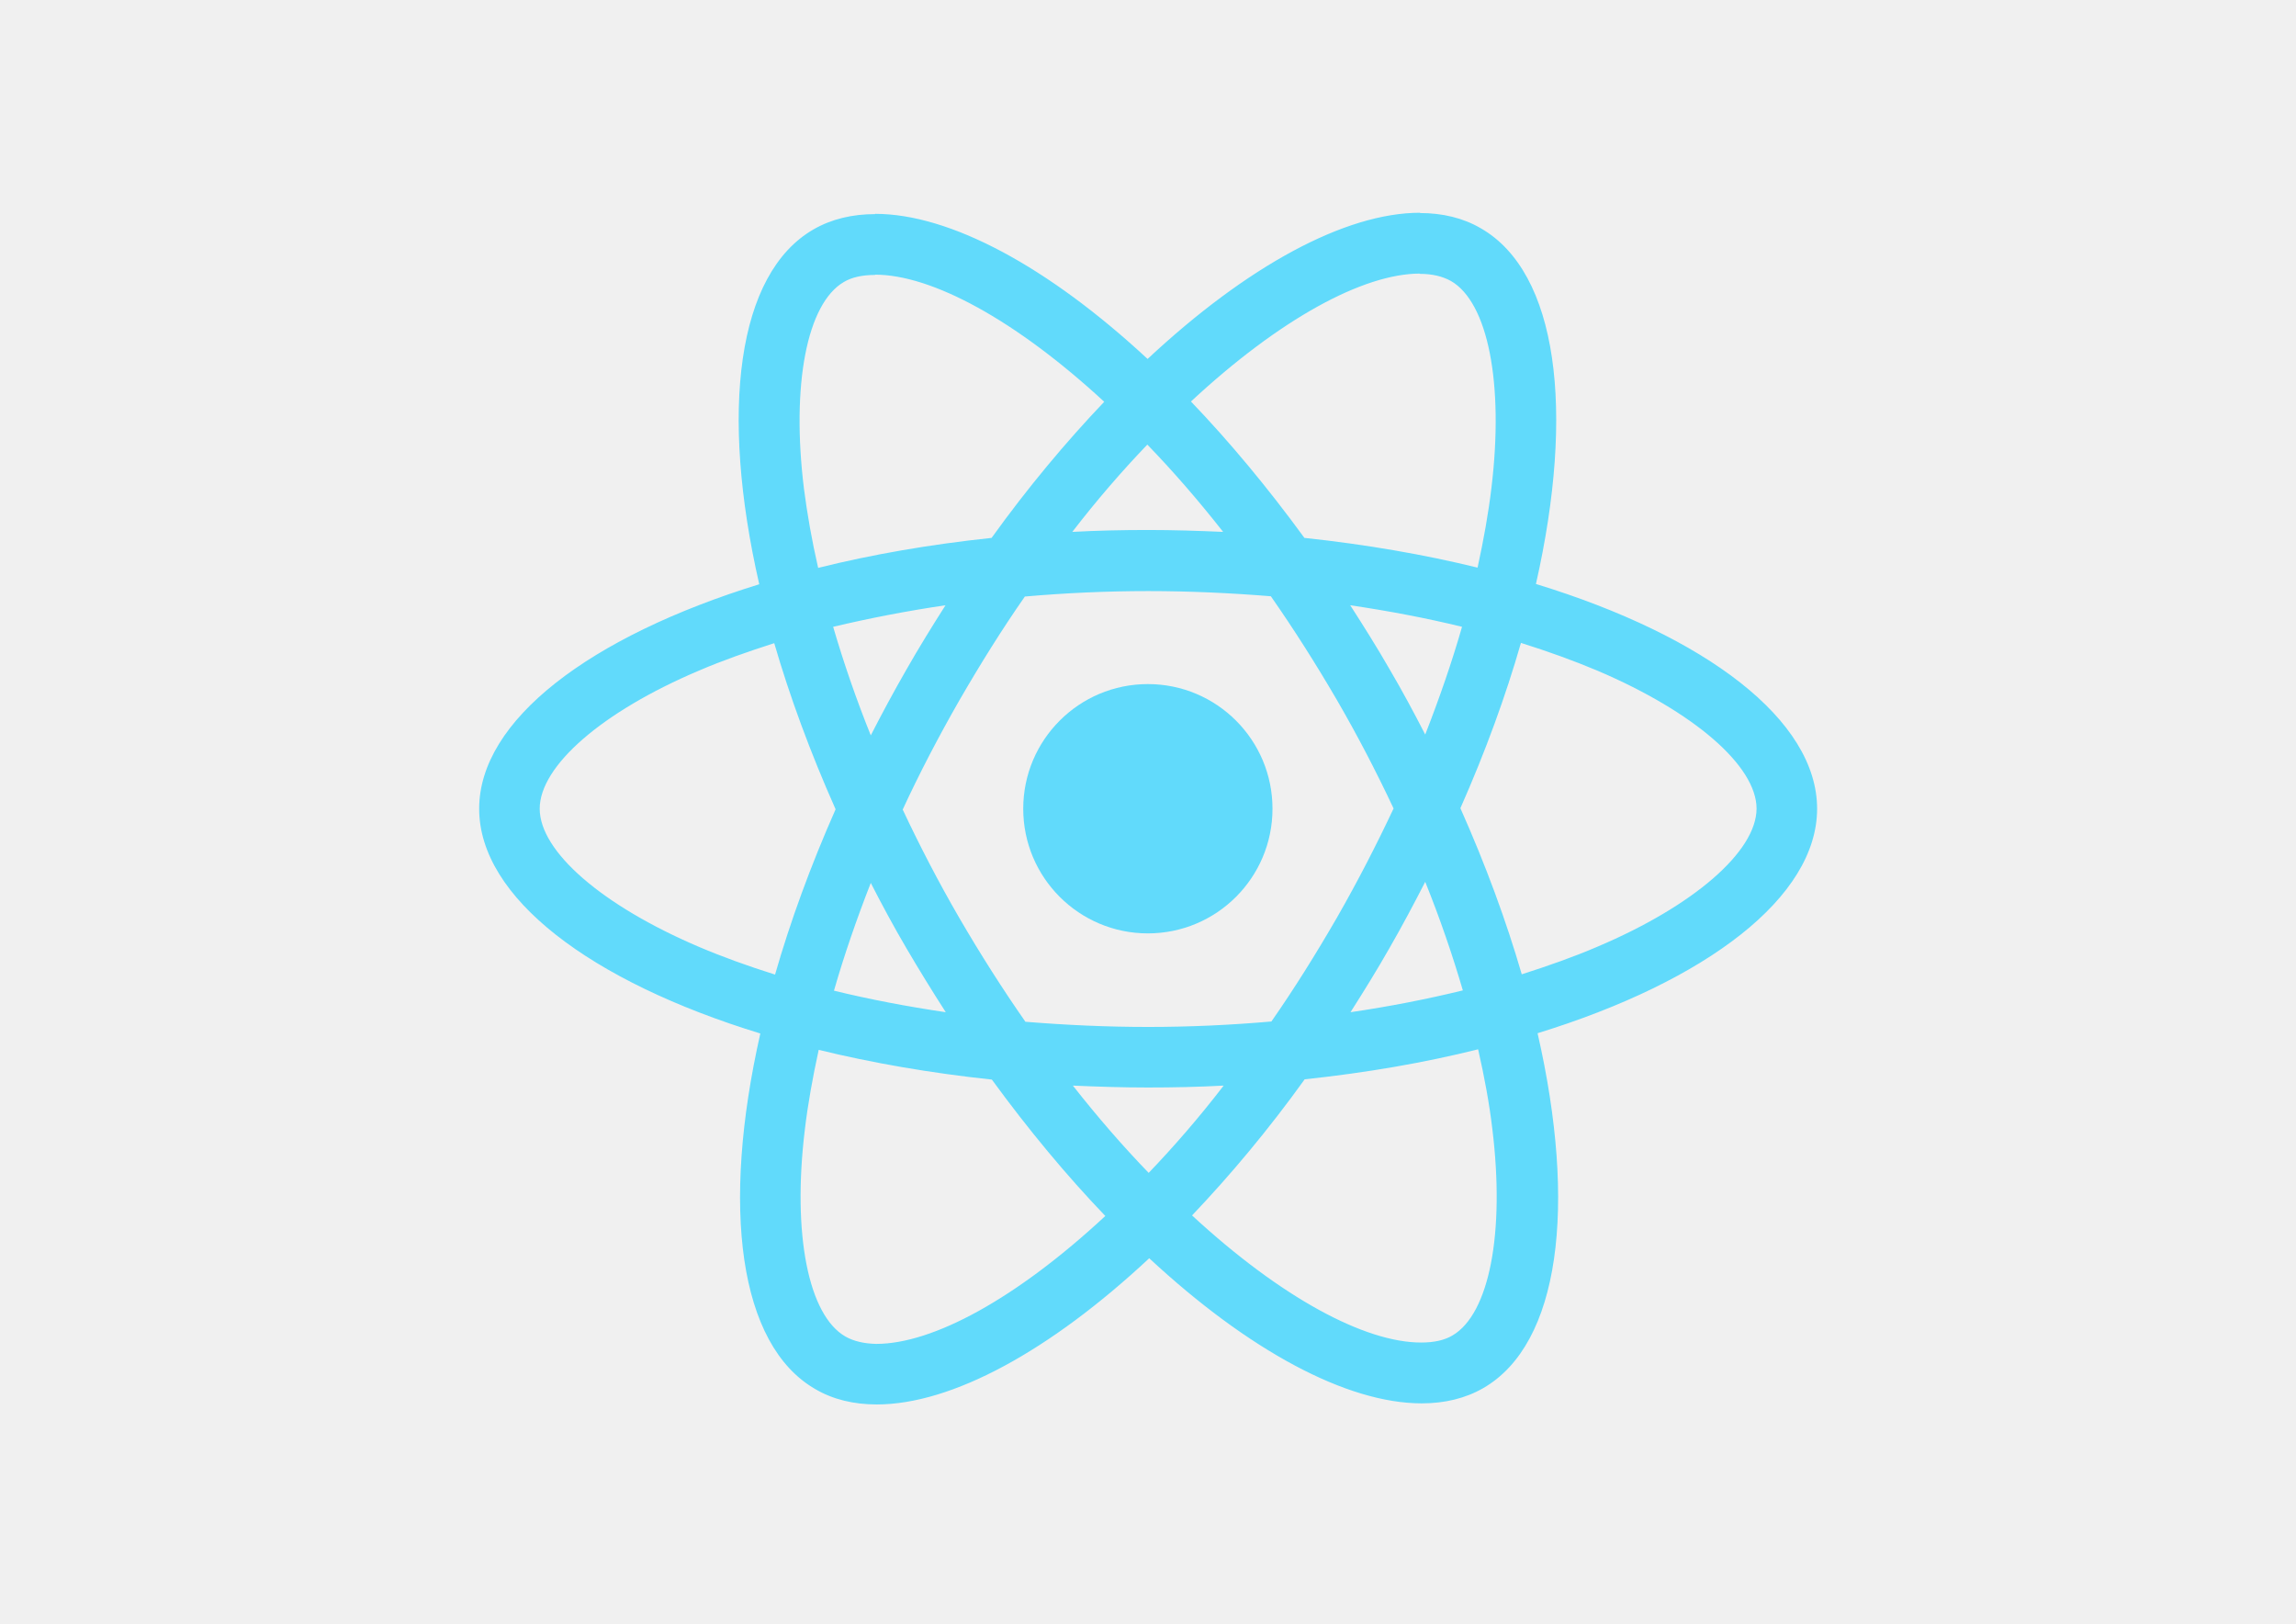
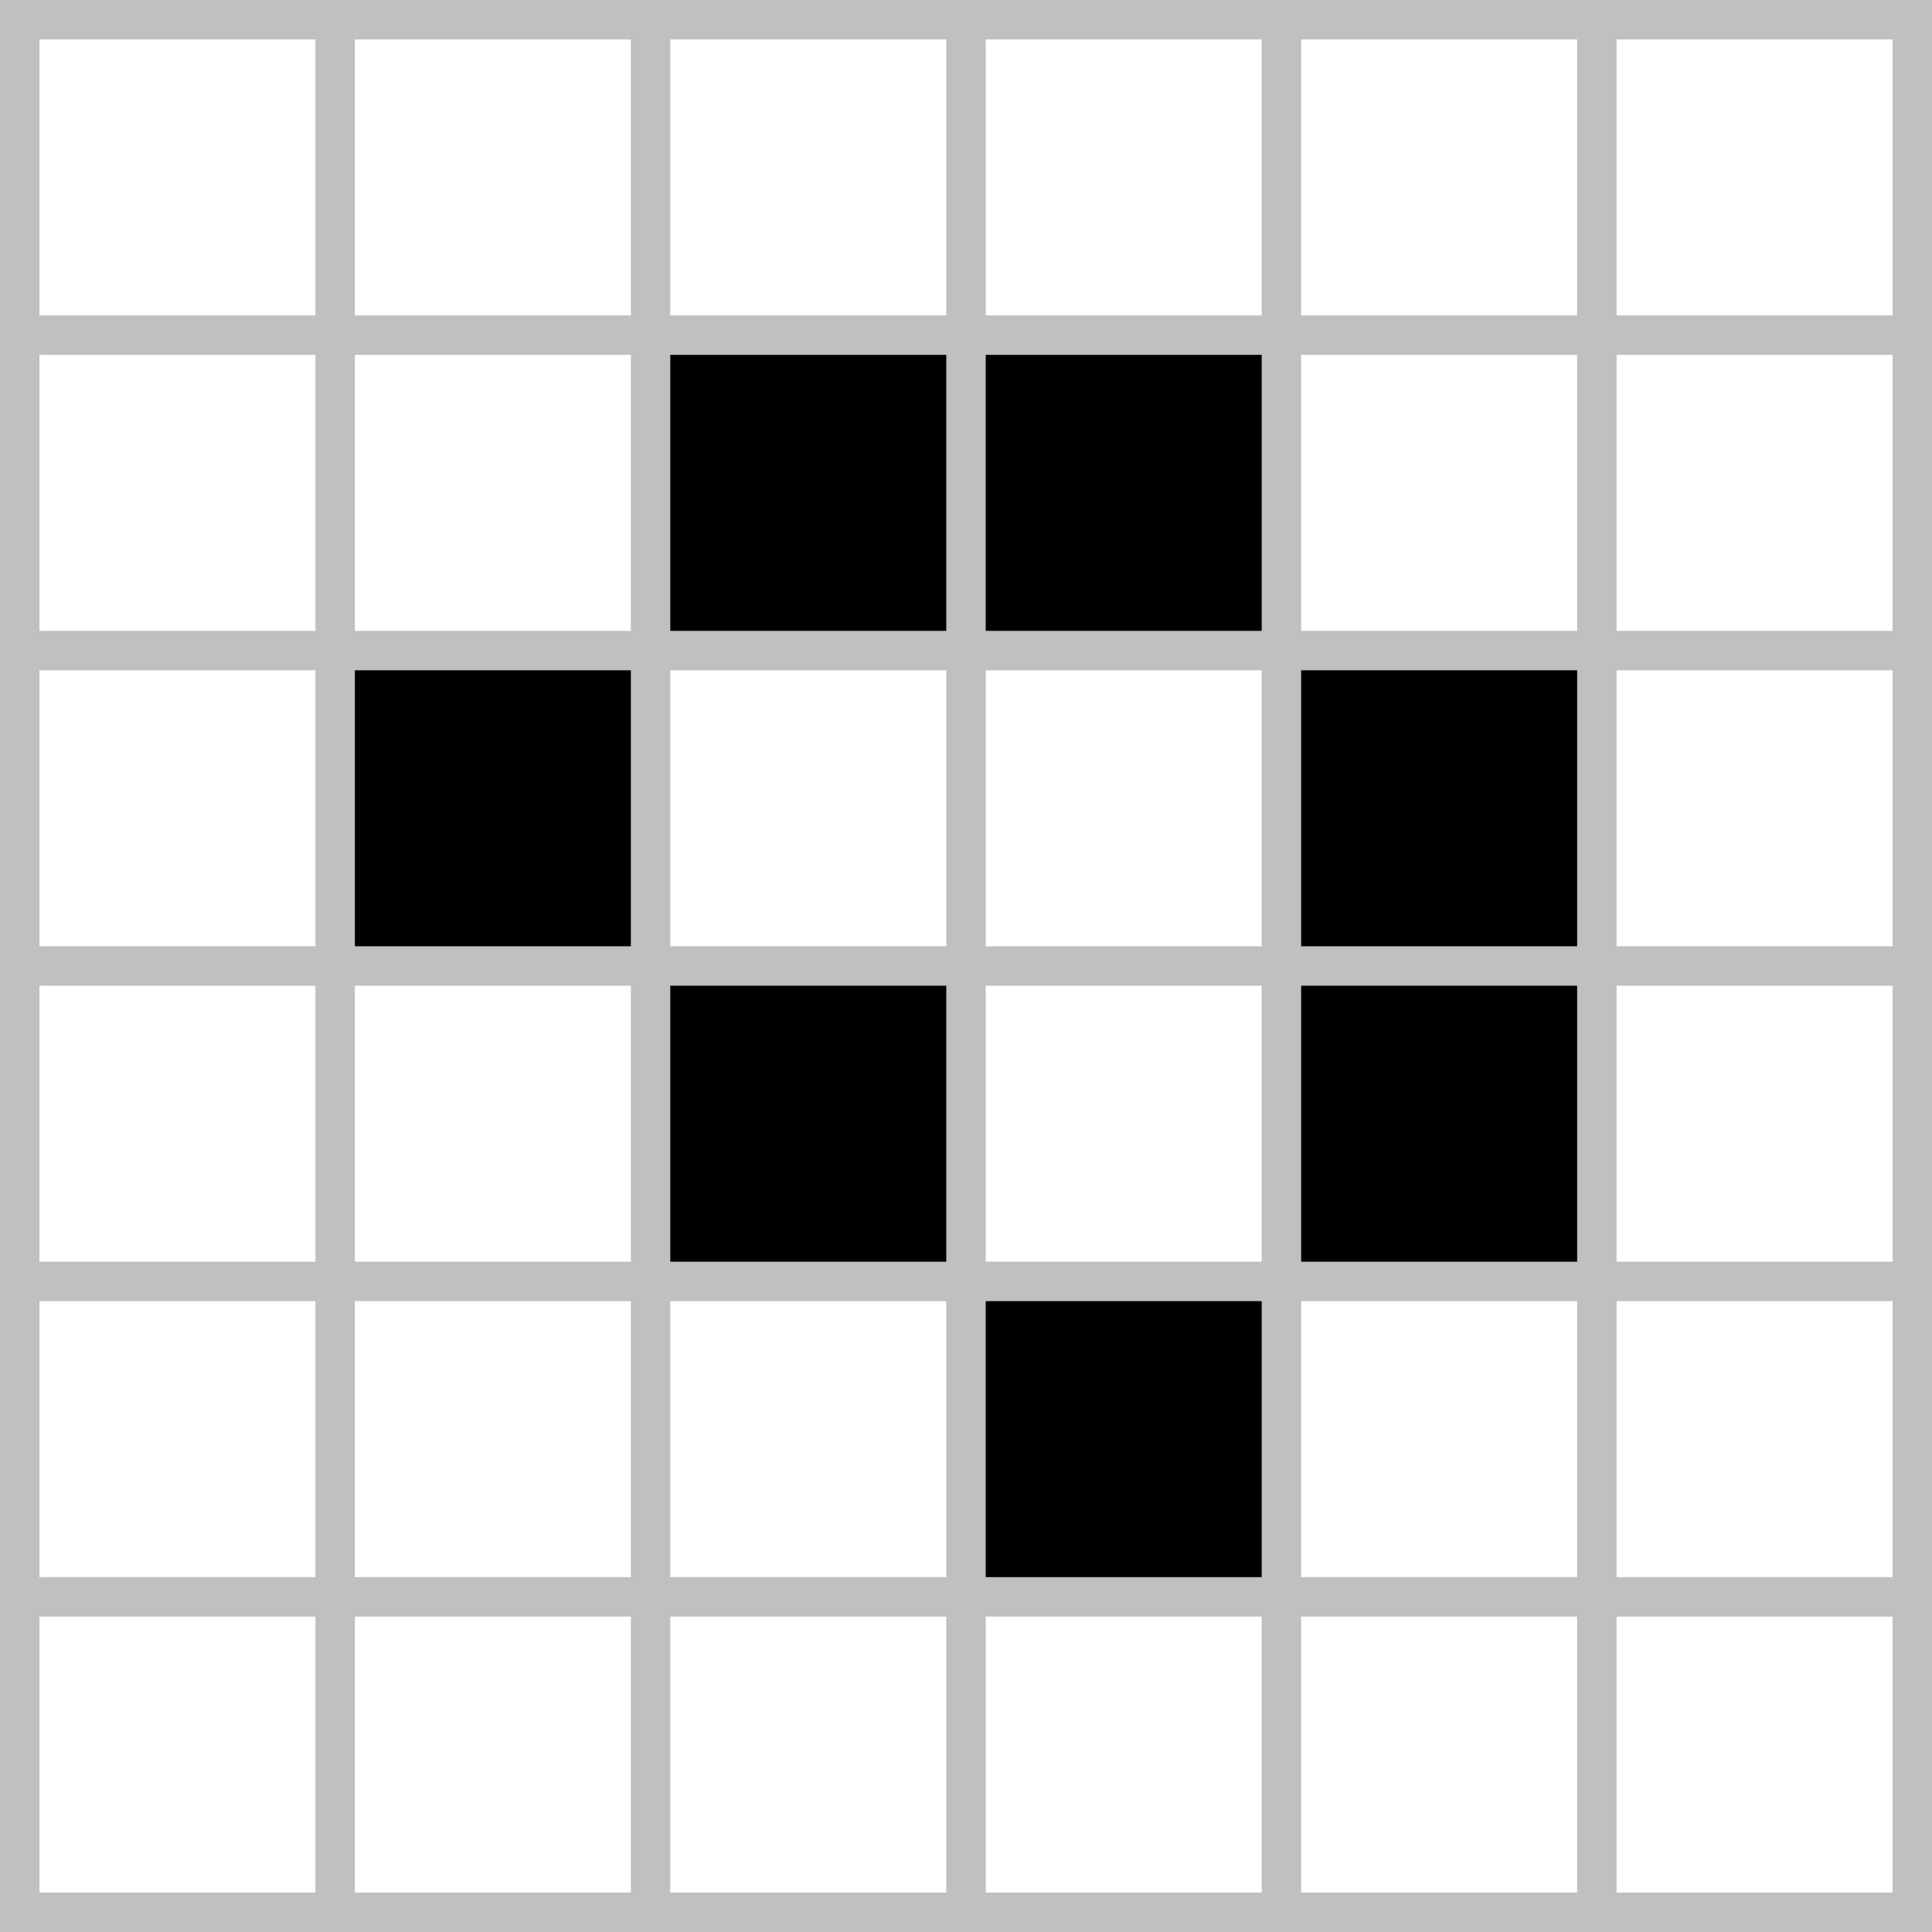
- <svg xmlns="http://www.w3.org/2000/svg" viewBox="0 0 841.9 595.3">
-   <g fill="#61DAFB">
-     <path d="M666.3 296.5c0-32.5-40.7-63.3-103.1-82.4 14.4-63.6 8-114.2-20.2-130.4-6.5-3.8-14.1-5.6-22.4-5.6v22.3c4.6 0 8.3.9 11.4 2.6 13.6 7.8 19.5 37.5 14.9 75.7-1.1 9.4-2.9 19.3-5.1 29.4-19.6-4.8-41-8.5-63.5-10.9-13.5-18.5-27.5-35.3-41.6-50 32.6-30.3 63.2-46.9 84-46.9V78c-27.5 0-63.5 19.6-99.9 53.6-36.4-33.8-72.4-53.2-99.9-53.2v22.3c20.7 0 51.4 16.5 84 46.6-14 14.7-28 31.4-41.3 49.9-22.6 2.4-44 6.1-63.6 11-2.3-10-4-19.7-5.2-29-4.7-38.2 1.1-67.9 14.6-75.8 3-1.8 6.9-2.6 11.5-2.6V78.5c-8.4 0-16 1.8-22.6 5.6-28.1 16.2-34.4 66.7-19.9 130.1-62.2 19.2-102.7 49.9-102.7 82.3 0 32.5 40.7 63.3 103.1 82.4-14.4 63.6-8 114.2 20.2 130.4 6.5 3.8 14.1 5.6 22.5 5.6 27.5 0 63.5-19.6 99.9-53.6 36.4 33.8 72.4 53.2 99.9 53.2 8.4 0 16-1.8 22.6-5.6 28.1-16.2 34.4-66.7 19.9-130.1 62-19.1 102.5-49.9 102.5-82.3zm-130.2-66.7c-3.7 12.9-8.3 26.2-13.5 39.5-4.1-8-8.4-16-13.1-24-4.6-8-9.5-15.8-14.4-23.4 14.2 2.1 27.9 4.7 41 7.9zm-45.8 106.5c-7.8 13.5-15.8 26.3-24.1 38.2-14.9 1.3-30 2-45.2 2-15.1 0-30.2-.7-45-1.9-8.3-11.9-16.4-24.6-24.2-38-7.6-13.1-14.5-26.4-20.8-39.8 6.2-13.4 13.2-26.8 20.7-39.9 7.8-13.5 15.8-26.3 24.1-38.2 14.9-1.3 30-2 45.2-2 15.1 0 30.2.7 45 1.9 8.3 11.9 16.4 24.6 24.2 38 7.6 13.1 14.5 26.4 20.8 39.8-6.3 13.4-13.2 26.8-20.7 39.9zm32.3-13c5.4 13.4 10 26.8 13.8 39.8-13.1 3.2-26.9 5.9-41.2 8 4.9-7.7 9.8-15.6 14.4-23.7 4.6-8 8.9-16.1 13-24.1zM421.2 430c-9.3-9.6-18.6-20.3-27.8-32 9 .4 18.2.7 27.5.7 9.4 0 18.7-.2 27.8-.7-9 11.7-18.3 22.4-27.5 32zm-74.4-58.9c-14.2-2.1-27.9-4.7-41-7.9 3.7-12.9 8.3-26.2 13.5-39.5 4.1 8 8.4 16 13.1 24 4.7 8 9.5 15.8 14.4 23.4zM420.7 163c9.3 9.6 18.6 20.3 27.8 32-9-.4-18.2-.7-27.5-.7-9.4 0-18.7.2-27.8.7 9-11.7 18.3-22.4 27.5-32zm-74 58.9c-4.9 7.7-9.8 15.6-14.4 23.7-4.6 8-8.9 16-13 24-5.4-13.4-10-26.8-13.8-39.8 13.1-3.1 26.9-5.8 41.2-7.9zm-90.5 125.2c-35.4-15.1-58.3-34.9-58.3-50.6 0-15.7 22.9-35.6 58.3-50.6 8.6-3.7 18-7 27.7-10.1 5.7 19.6 13.2 40 22.5 60.9-9.2 20.8-16.6 41.1-22.2 60.6-9.9-3.1-19.3-6.5-28-10.2zM310 490c-13.6-7.8-19.5-37.5-14.9-75.7 1.1-9.4 2.9-19.3 5.1-29.4 19.6 4.8 41 8.5 63.5 10.9 13.5 18.5 27.5 35.3 41.6 50-32.6 30.3-63.2 46.9-84 46.9-4.5-.1-8.3-1-11.3-2.7zm237.2-76.2c4.7 38.2-1.1 67.9-14.6 75.8-3 1.8-6.9 2.6-11.5 2.6-20.7 0-51.4-16.5-84-46.6 14-14.7 28-31.4 41.3-49.9 22.6-2.4 44-6.1 63.6-11 2.3 10.1 4.1 19.8 5.2 29.1zm38.5-66.7c-8.6 3.7-18 7-27.7 10.1-5.7-19.6-13.2-40-22.5-60.9 9.2-20.8 16.6-41.1 22.2-60.6 9.9 3.1 19.3 6.5 28.1 10.2 35.4 15.1 58.3 34.9 58.3 50.6-.1 15.7-23 35.6-58.4 50.6zM320.8 78.4z" />
-     <circle cx="420.9" cy="296.5" r="45.7" />
-     <path d="M520.5 78.1z" />
-   </g>
+ <svg xmlns="http://www.w3.org/2000/svg" viewBox="0 0 98 98" width="98" height="98">
+   <rect width="100%" height="100%" fill="#fff" />
+   <rect width="16" height="16" x="17" y="33" fill="#000" />
+   <rect width="32" height="16" x="33" y="17" fill="#000" />
+   <rect width="16" height="16" x="33" y="49" fill="#000" />
+   <rect width="16" height="16" x="49" y="65" fill="#000" />
+   <rect width="16" height="32" x="65" y="33" fill="#000" />
+   <line x1="49" y1="0" x2="49" y2="98" stroke="#c0c0c0" stroke-width="98" stroke-dasharray="2,14" />
+   <line x1="0" y1="49" x2="98" y2="49" stroke="#c0c0c0" stroke-width="98" stroke-dasharray="2,14" />
</svg>
